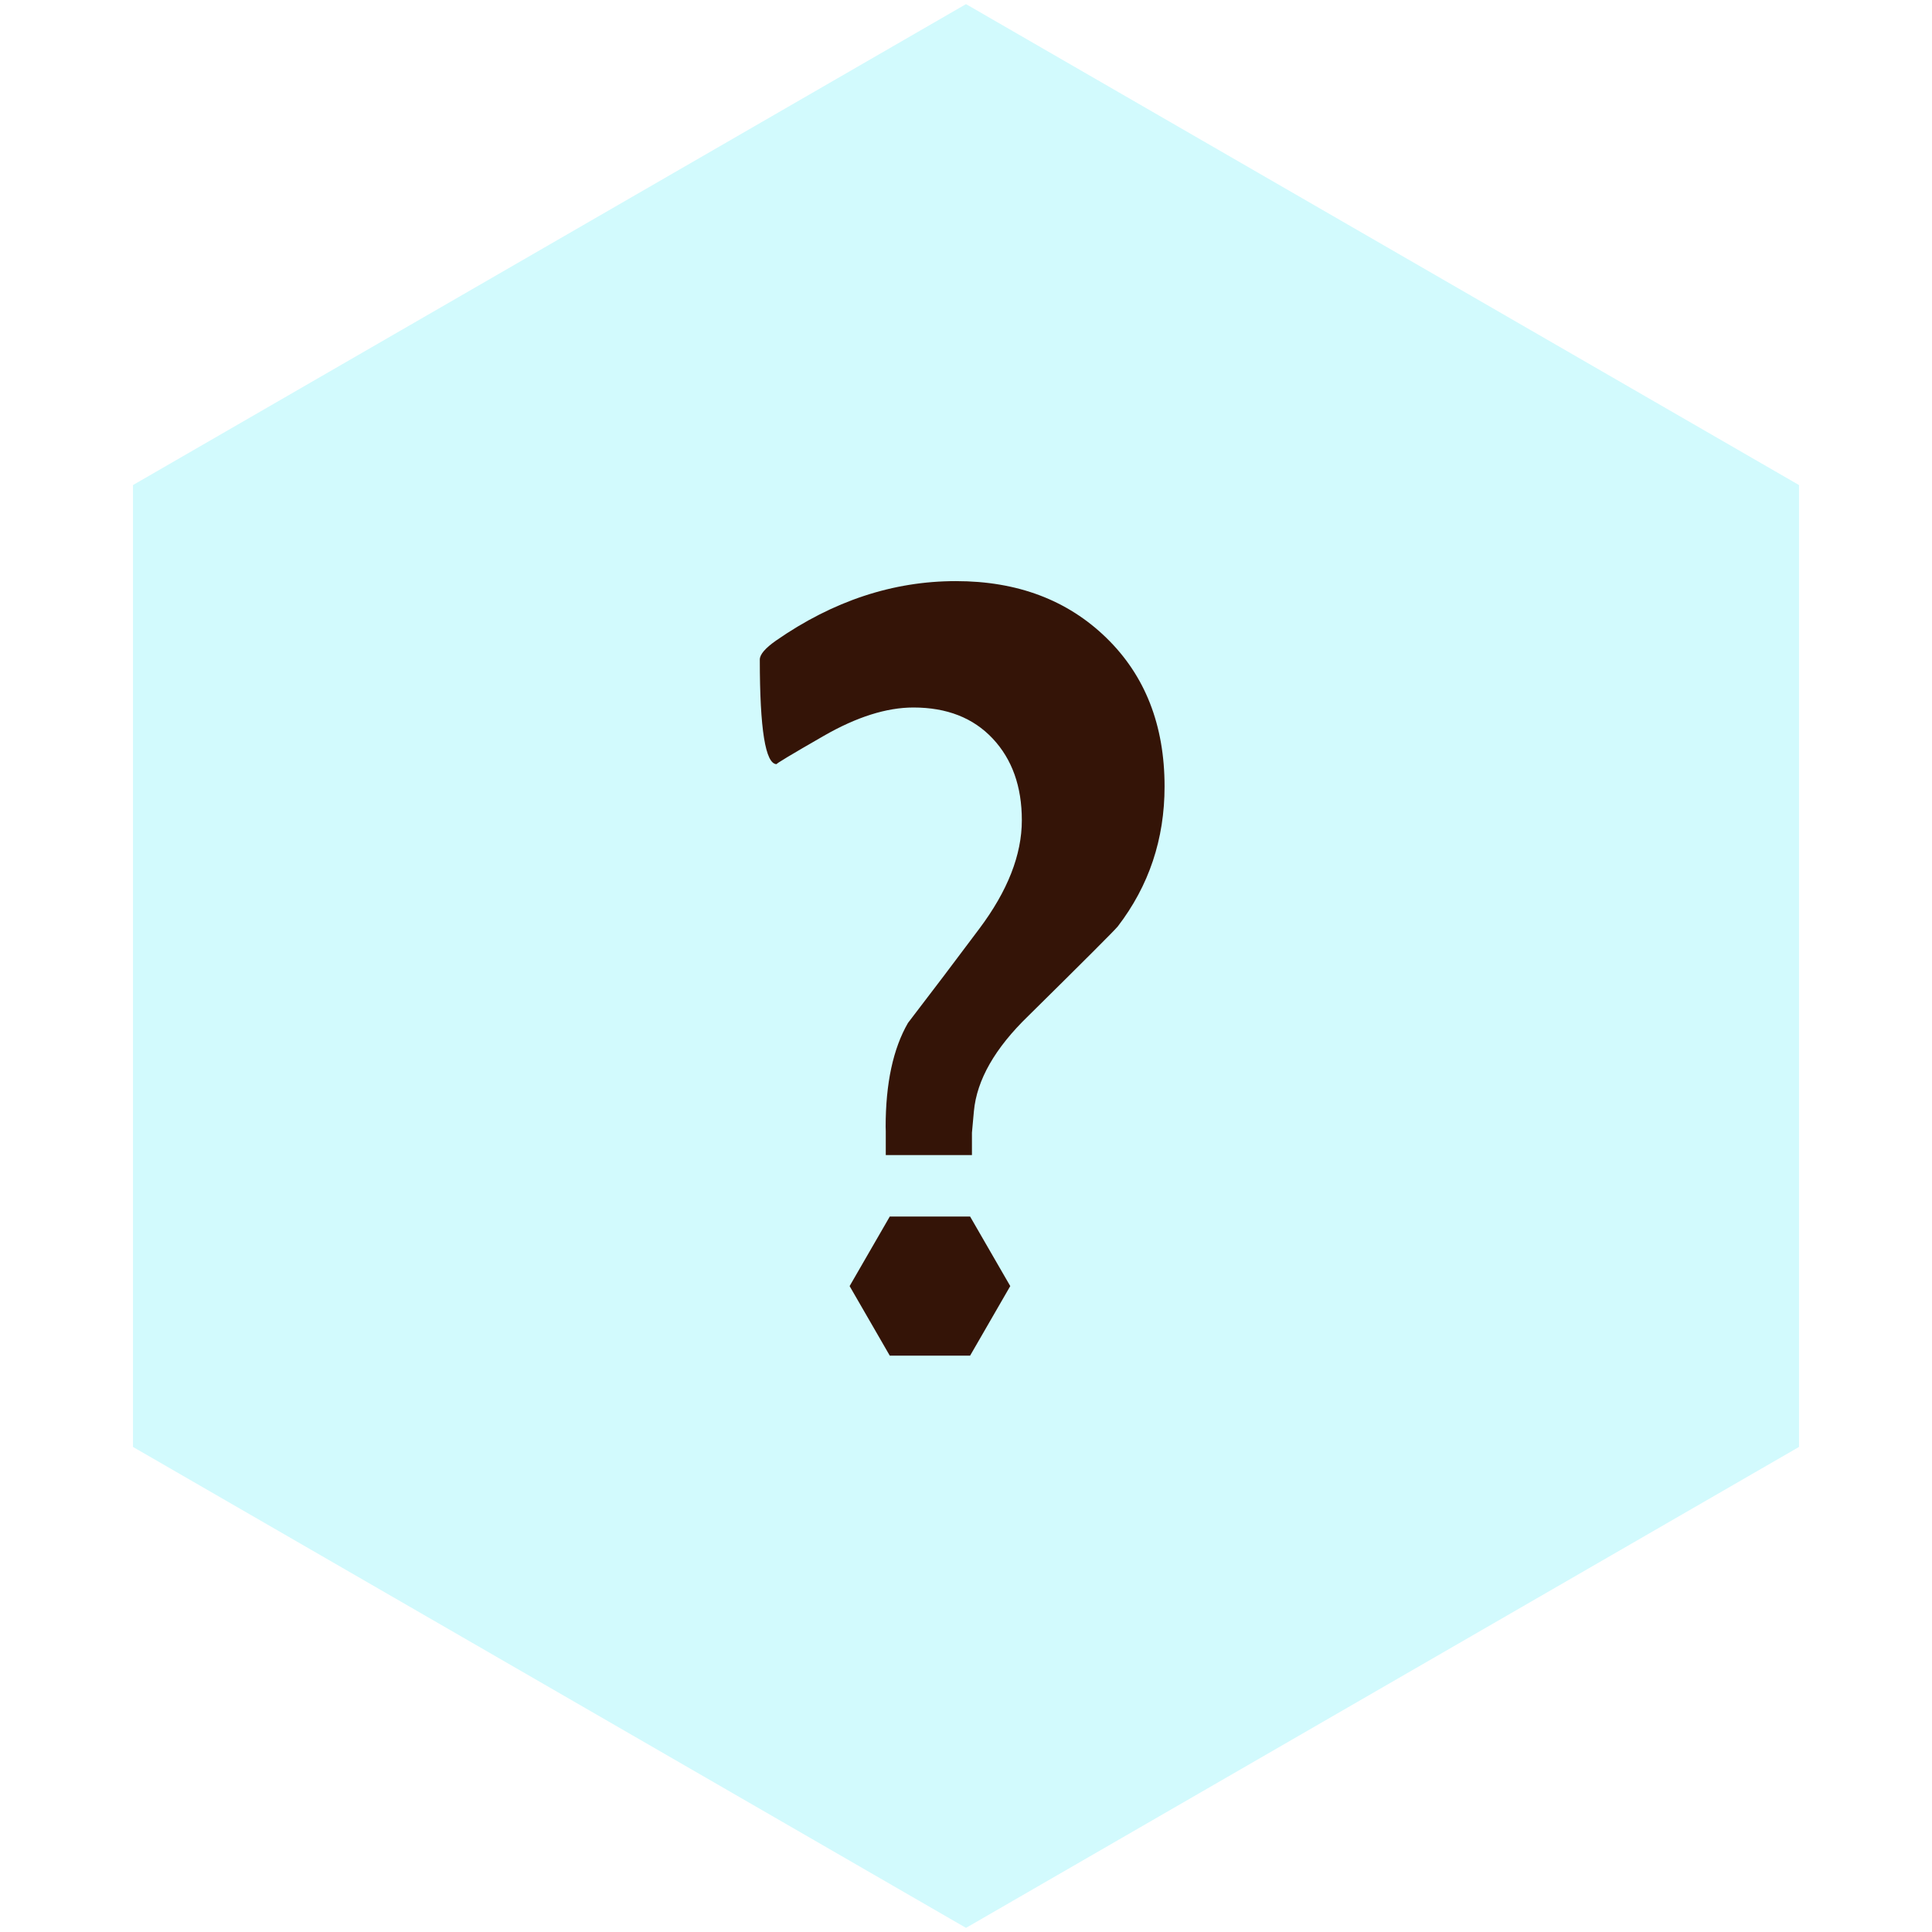
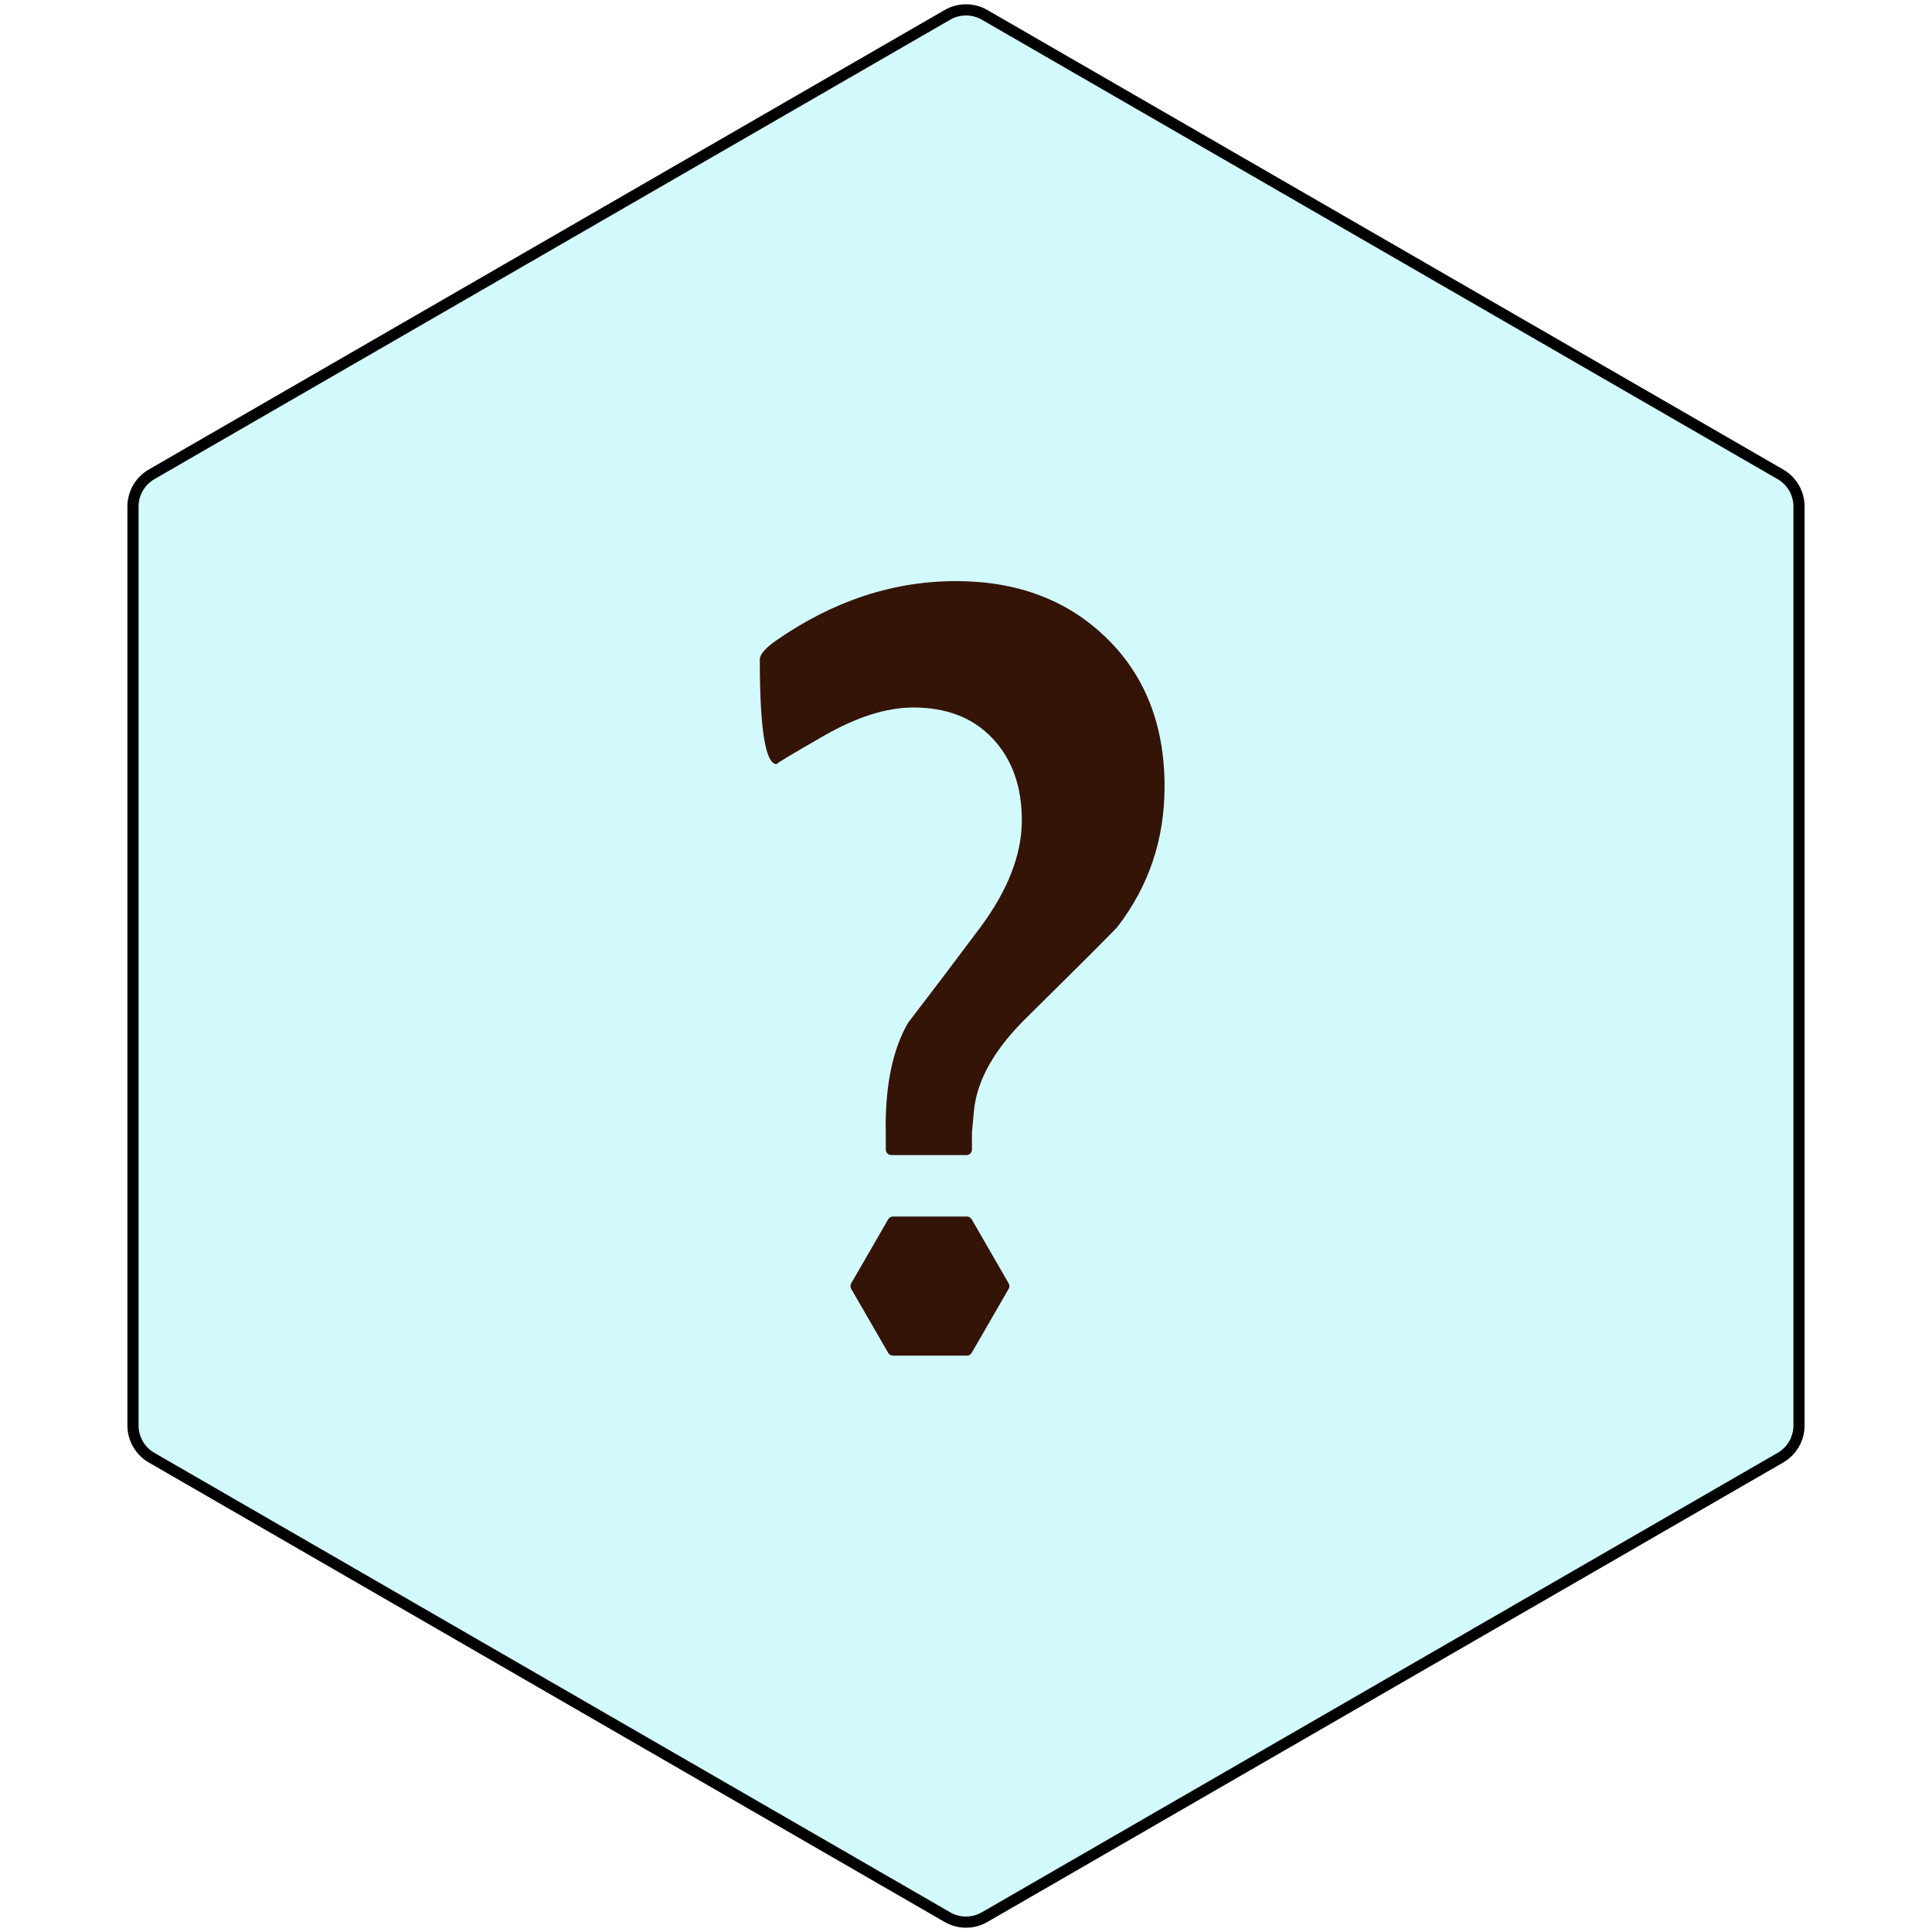
- <svg xmlns="http://www.w3.org/2000/svg" width="100%" height="100%" viewBox="0 0 1039 1039" version="1.1" xml:space="preserve" style="fill-rule:evenodd;clip-rule:evenodd;stroke-linejoin:round;stroke-miterlimit:2;">
-   <path id="hexagon" d="M519.5,2.218L967.48,260.859L967.48,778.141L519.5,1036.78L71.52,778.141L71.52,260.859L519.5,2.218Z" style="fill:rgb(210,250,253);" />
+ <svg xmlns="http://www.w3.org/2000/svg" width="100%" height="100%" viewBox="0 0 1039 1039" version="1.1" xml:space="preserve" style="fill-rule:evenodd;clip-rule:evenodd;stroke-linecap:round;stroke-linejoin:round;stroke-miterlimit:1.5;">
+   <path id="hexagon" d="M509.5,7.991C515.688,4.419 523.312,4.419 529.5,7.991C589.184,42.45 897.796,220.627 957.48,255.085C963.668,258.658 967.48,265.261 967.48,272.406L967.48,766.594C967.48,773.739 963.668,780.342 957.48,783.915C897.796,818.373 589.184,996.55 529.5,1031.01C523.312,1034.58 515.688,1034.58 509.5,1031.01C449.816,996.55 141.204,818.373 81.52,783.915C75.332,780.342 71.52,773.739 71.52,766.594L71.52,272.406C71.52,265.261 75.332,258.658 81.52,255.085C141.204,220.627 449.816,42.45 509.5,7.991Z" style="fill:rgb(210,250,253);stroke:black;stroke-width:6px;" />
  <g>
-     <path d="M476.356,608.249C476.31,607.552 476.287,606.825 476.287,606.07C476.287,582.633 480.291,563.98 488.299,550.113C501.189,533.316 513.982,516.422 526.678,499.429C541.912,479.117 549.529,459.683 549.529,441.129C549.529,422.965 544.305,408.316 533.855,397.183C523.406,386.051 509.197,380.484 491.229,380.484C476.775,380.484 460.711,385.562 443.035,395.719C425.359,405.875 416.912,410.953 417.693,410.953C411.639,410.953 408.611,392.203 408.611,354.703C408.611,351.969 411.541,348.551 417.4,344.449C448.064,323.16 480.291,312.515 514.08,312.515C547.088,312.515 574.041,322.672 594.939,342.984C615.838,363.297 626.287,389.957 626.287,422.965C626.287,451.285 617.889,476.383 601.092,498.258C598.943,500.797 582.928,516.812 553.045,546.304C535.076,563.687 525.311,580.777 523.748,597.574L522.695,609.153L522.695,621.194L476.356,621.194L476.356,608.249ZM543.301,691.641L521.703,729.048L478.509,729.048L456.912,691.641L478.509,654.233L521.703,654.233L543.301,691.641Z" style="fill:rgb(52,20,7);" />
+     <path d="M476.356,608.249C476.31,607.552 476.287,606.825 476.287,606.07C476.287,582.633 480.291,563.98 488.299,550.113C501.189,533.316 513.982,516.422 526.678,499.429C541.912,479.117 549.529,459.683 549.529,441.129C549.529,422.965 544.305,408.316 533.855,397.183C523.406,386.051 509.197,380.484 491.229,380.484C476.775,380.484 460.711,385.562 443.035,395.719C425.359,405.875 416.912,410.953 417.693,410.953C411.639,410.953 408.611,392.203 408.611,354.703C408.611,351.969 411.541,348.551 417.4,344.449C448.064,323.16 480.291,312.515 514.08,312.515C547.088,312.515 574.041,322.672 594.939,342.984C615.838,363.297 626.287,389.957 626.287,422.965C626.287,451.285 617.889,476.383 601.092,498.258C598.943,500.797 582.928,516.812 553.045,546.304C535.076,563.687 525.311,580.777 523.748,597.574L522.695,609.153L522.695,618.194C522.695,618.99 522.379,619.753 521.817,620.316C521.254,620.878 520.491,621.194 519.695,621.194C511.317,621.194 487.735,621.194 479.356,621.194C477.699,621.194 476.356,619.851 476.356,618.194C476.356,614.37 476.356,608.249 476.356,608.249ZM542.435,690.141C542.97,691.069 542.97,692.212 542.435,693.141C538.959,699.16 526.045,721.528 522.569,727.548C522.034,728.476 521.043,729.048 519.971,729.048L480.241,729.048C479.169,729.048 478.179,728.476 477.643,727.548C474.168,721.528 461.253,699.16 457.778,693.141C457.242,692.212 457.242,691.069 457.778,690.141C461.253,684.121 474.168,661.753 477.643,655.733C478.179,654.805 479.169,654.233 480.241,654.233L519.971,654.233C521.043,654.233 522.034,654.805 522.569,655.733C526.045,661.753 538.959,684.121 542.435,690.141Z" style="fill:rgb(52,20,7);" />
  </g>
</svg>
